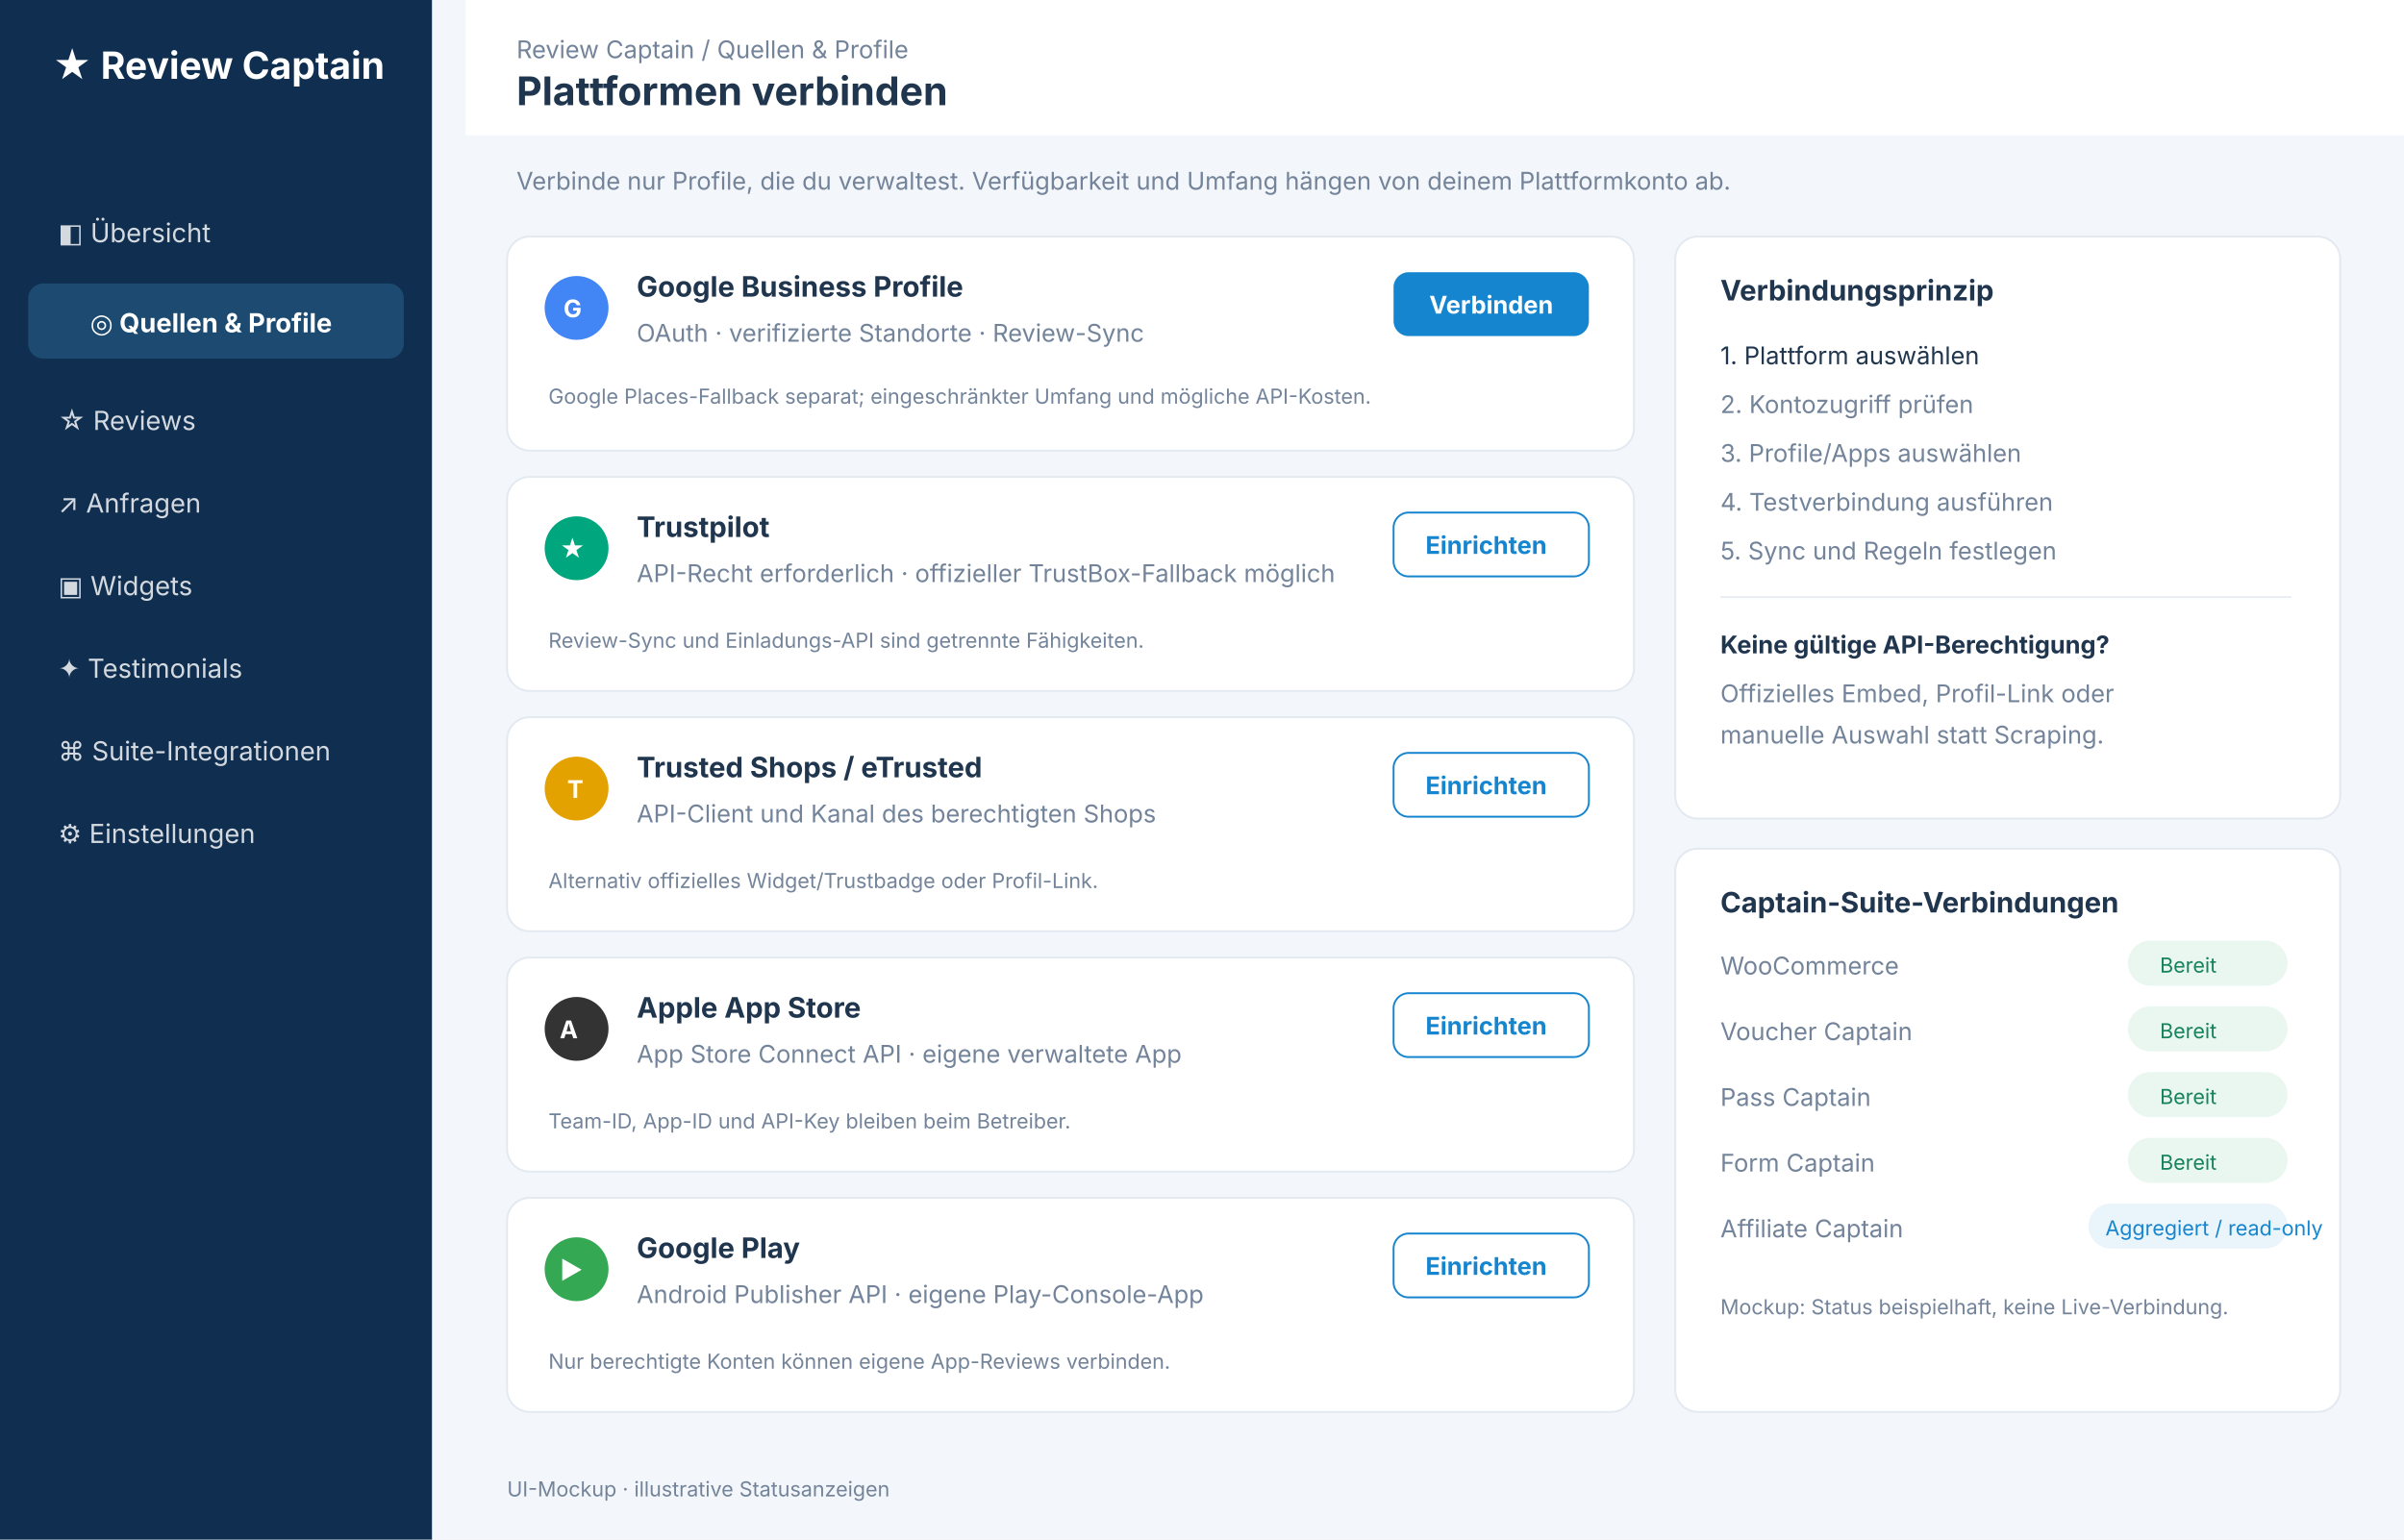
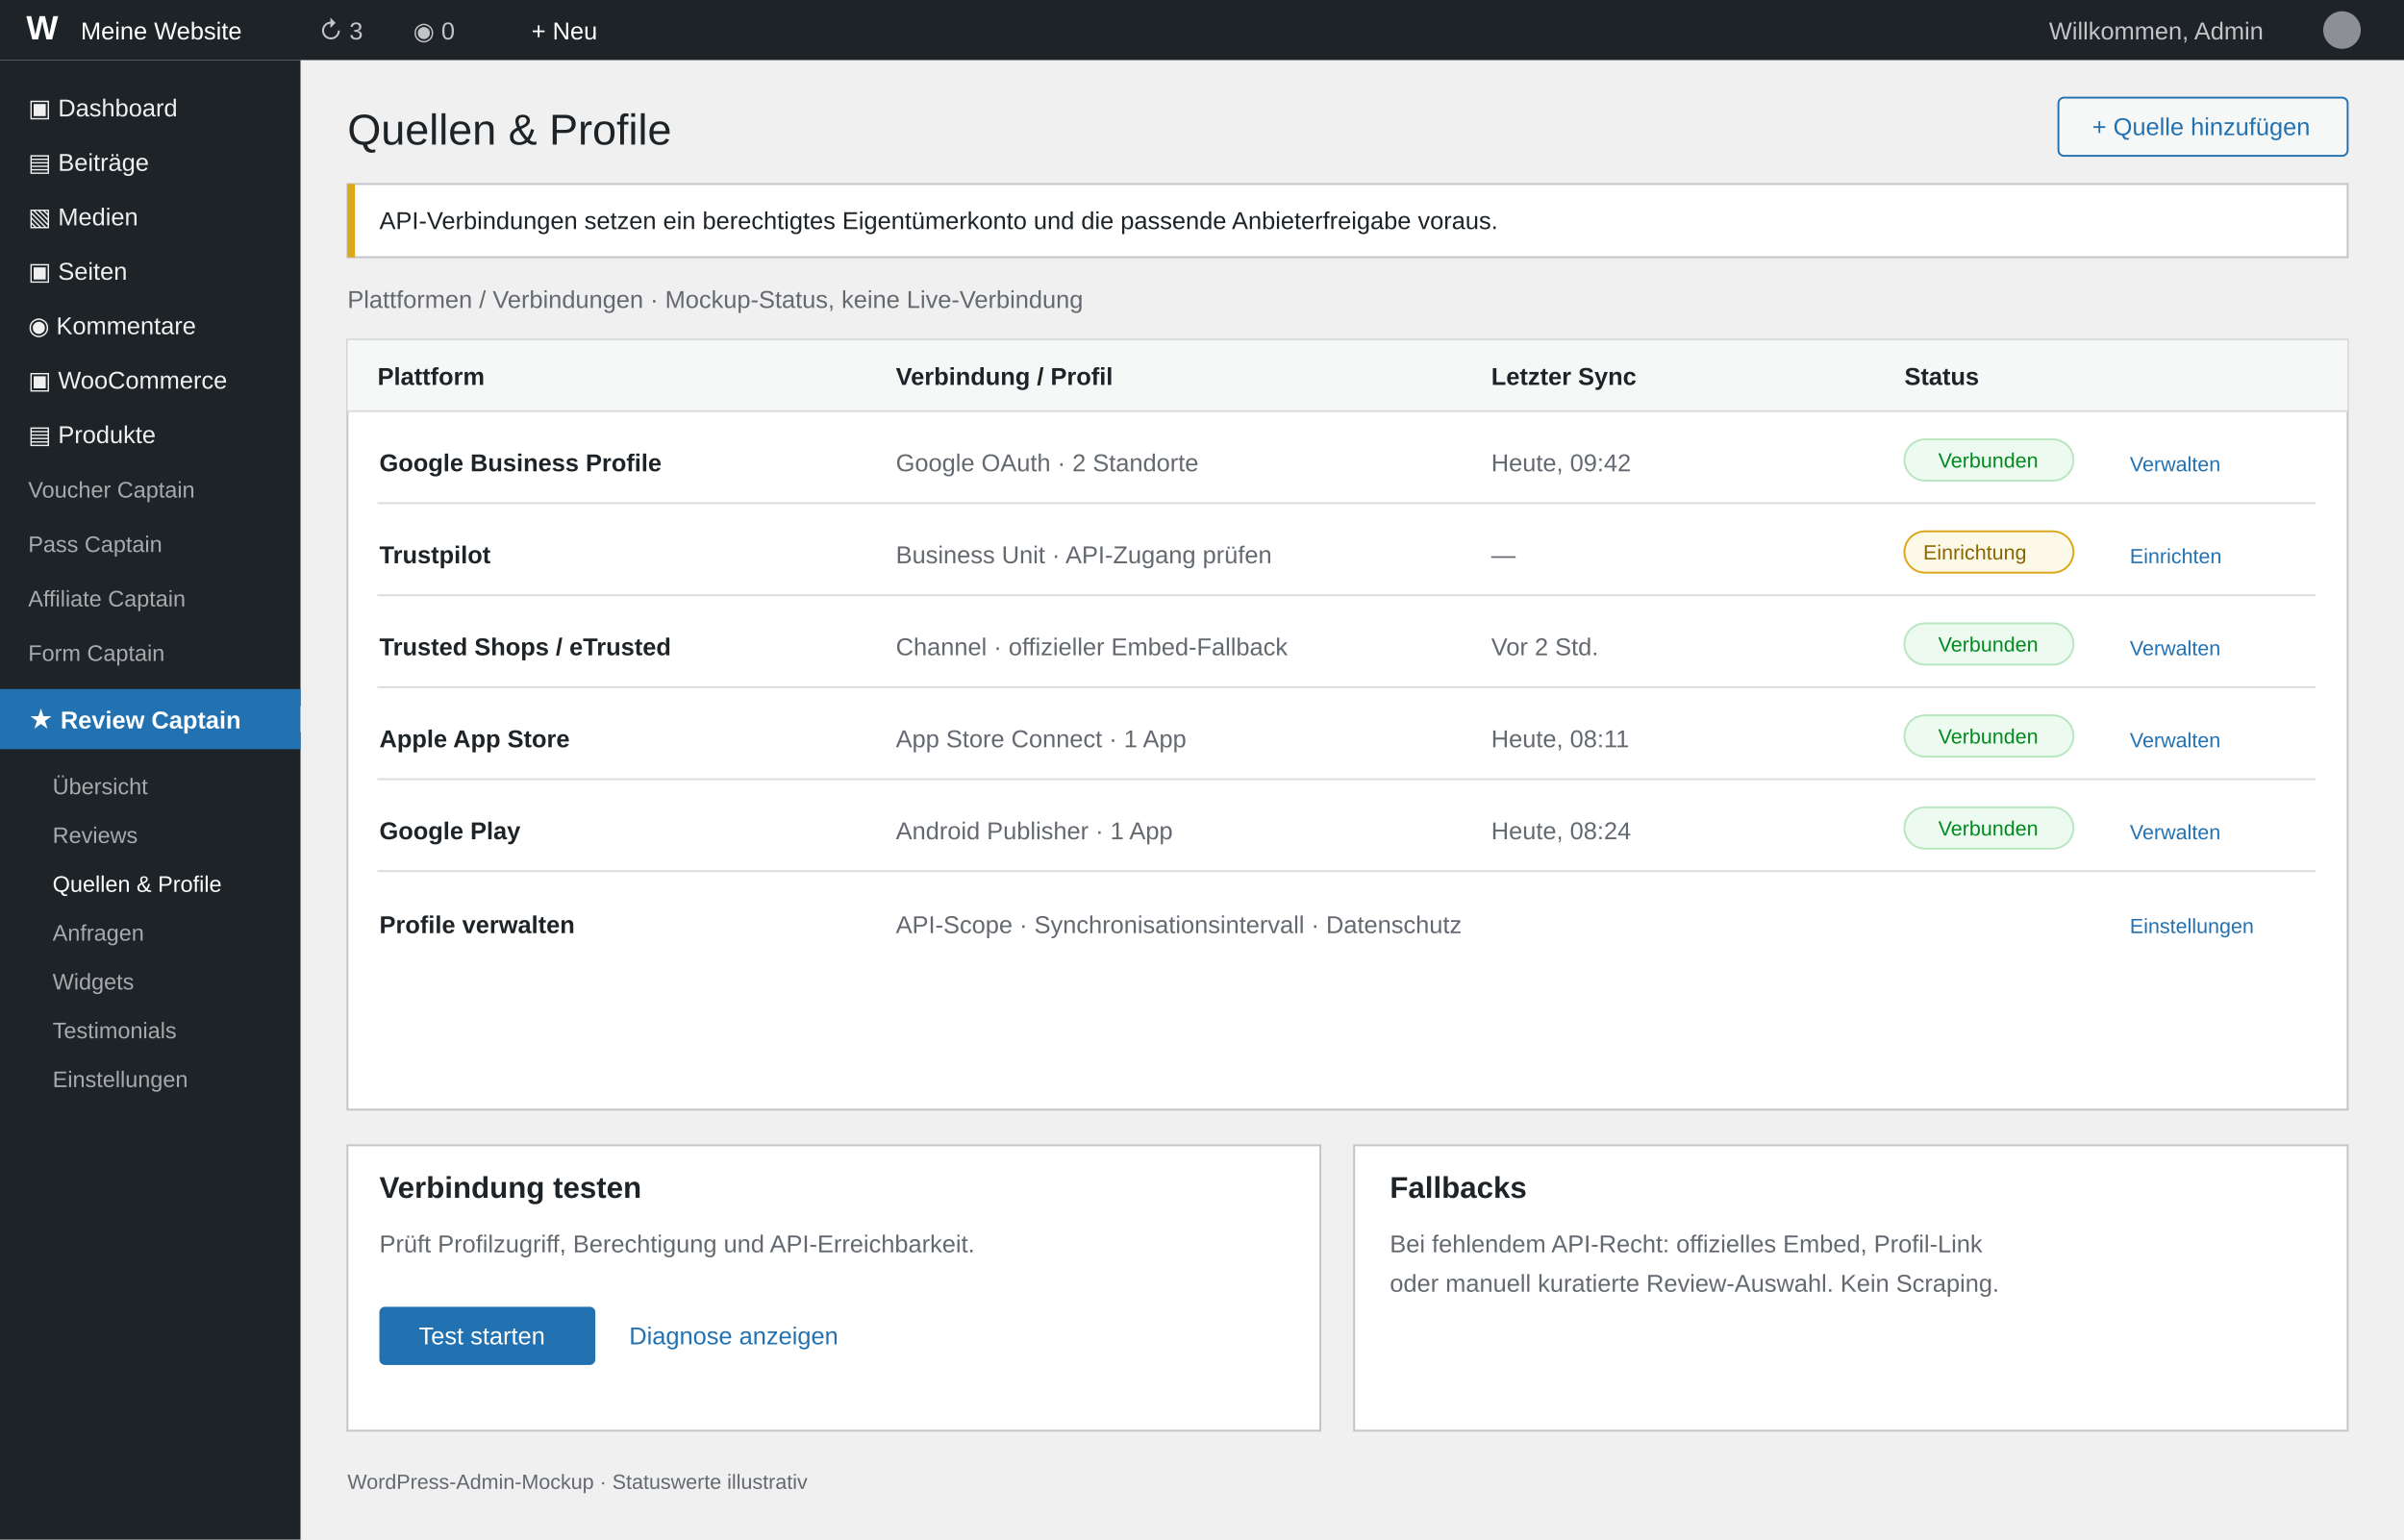
- <svg xmlns="http://www.w3.org/2000/svg" viewBox="0 0 1280 820" role="img" aria-label="Review Captain Plattformverbindungen Mockup">
+ <svg xmlns="http://www.w3.org/2000/svg" viewBox="0 0 1280 820" role="img" aria-label="WordPress Admin Mockup: Quellen und Profile">
  <defs>
    <style>
- *{font-family:Inter,Arial,sans-serif}.bg{fill:#f3f6fa}.nav{fill:#102f50}.card{fill:#fff;stroke:#e2e9f0;stroke-width:1}.muted{fill:#73849a}.ink{fill:#20364e}.blue{fill:#1685cf}.green{fill:#16835d}.line{stroke:#e8edf3;stroke-width:1}.tiny{font-size:11px}.small{font-size:13px}.body{font-size:14px}.h2{font-size:21px;font-weight:700}.h3{font-size:15px;font-weight:700}.white{fill:#fff}.tag{fill:#e9f7f0}.tagBlue{fill:#eaf4fb}.warn{fill:#fff4e5}
+ *{font-family:-apple-system,BlinkMacSystemFont,"Segoe UI",Arial,sans-serif}.canvas{fill:#f0f0f1}.adminbar{fill:#1d2327}.sidebar{fill:#1d2327}.sideText{fill:#f0f0f1;font-size:13px}.sideMuted{fill:#a7aaad;font-size:12px}.main{fill:#1d2327}.muted{fill:#646970}.ink{fill:#1d2327}.blue{fill:#2271b1}.green{fill:#008a20}.white{fill:#fff}.panel{fill:#fff;stroke:#c3c4c7;stroke-width:1}.line{stroke:#dcdcde;stroke-width:1}.h1{font-size:23px;font-weight:400}.h2{font-size:16px;font-weight:600}.small{font-size:13px}.tiny{font-size:11px}.button{fill:#f6f7f7;stroke:#2271b1;stroke-width:1}.primary{fill:#2271b1}.tag{fill:#edfaef;stroke:#b8e6bf}.warning{fill:#fcf9e8;stroke:#dba617}
</style>
  </defs>
-   <rect class="bg" width="1280" height="820" />
-   <rect class="nav" width="230" height="820" />
-   <text x="28" y="42" class="white" font-size="20" font-weight="700">★ Review Captain</text>
-   <text x="31" y="129" class="white body" opacity=".82">◧  Übersicht</text>
-   <rect x="15" y="151" width="200" height="40" rx="8" fill="#1d4a70" />
-   <text x="48" y="177" class="white body" font-weight="700">◎  Quellen &amp; Profile</text>
-   <text x="31" y="229" class="white body" opacity=".82">☆  Reviews</text>
-   <text x="31" y="273" class="white body" opacity=".82">↗  Anfragen</text>
-   <text x="31" y="317" class="white body" opacity=".82">▣  Widgets</text>
-   <text x="31" y="361" class="white body" opacity=".82">✦  Testimonials</text>
-   <text x="31" y="405" class="white body" opacity=".82">⌘  Suite-Integrationen</text>
-   <text x="31" y="449" class="white body" opacity=".82">⚙  Einstellungen</text>
-   <rect x="248" y="0" width="1032" height="72" fill="#fff" />
-   <text x="275" y="31" class="muted small">Review Captain  /  Quellen &amp; Profile</text>
-   <text x="275" y="56" class="ink h2">Plattformen verbinden</text>
-   <text x="275" y="101" class="muted small">Verbinde nur Profile, die du verwaltest. Verfügbarkeit und Umfang hängen von deinem Plattformkonto ab.</text>
-   <rect x="270" y="126" width="600" height="114" rx="12" class="card" />
-   <circle cx="307" cy="164" r="17" fill="#4285f4" />
-   <text x="300" y="169" class="white small" font-weight="700">G</text>
-   <text x="339" y="158" class="ink h3">Google Business Profile</text>
-   <text x="339" y="182" class="muted small">OAuth · verifizierte Standorte · Review-Sync</text>
-   <rect x="742" y="145" width="104" height="34" rx="8" fill="#1685cf" />
-   <text x="761" y="167" class="white small" font-weight="700">Verbinden</text>
-   <text x="292" y="215" class="muted tiny">Google Places-Fallback separat; eingeschränkter Umfang und mögliche API-Kosten.</text>
-   <rect x="270" y="254" width="600" height="114" rx="12" class="card" />
-   <circle cx="307" cy="292" r="17" fill="#00a67d" />
-   <text x="298" y="297" class="white small" font-weight="700">★</text>
-   <text x="339" y="286" class="ink h3">Trustpilot</text>
-   <text x="339" y="310" class="muted small">API-Recht erforderlich · offizieller TrustBox-Fallback möglich</text>
-   <rect x="742" y="273" width="104" height="34" rx="8" fill="#fff" />
-   <rect x="742" y="273" width="104" height="34" rx="8" fill="none" stroke="#1685cf" />
-   <text x="759" y="295" class="blue small" font-weight="700">Einrichten</text>
-   <text x="292" y="345" class="muted tiny">Review-Sync und Einladungs-API sind getrennte Fähigkeiten.</text>
-   <rect x="270" y="382" width="600" height="114" rx="12" class="card" />
-   <circle cx="307" cy="420" r="17" fill="#e3a200" />
-   <text x="302" y="425" class="white small" font-weight="700">T</text>
-   <text x="339" y="414" class="ink h3">Trusted Shops / eTrusted</text>
-   <text x="339" y="438" class="muted small">API-Client und Kanal des berechtigten Shops</text>
-   <rect x="742" y="401" width="104" height="34" rx="8" fill="#fff" />
-   <rect x="742" y="401" width="104" height="34" rx="8" fill="none" stroke="#1685cf" />
-   <text x="759" y="423" class="blue small" font-weight="700">Einrichten</text>
-   <text x="292" y="473" class="muted tiny">Alternativ offizielles Widget/Trustbadge oder Profil-Link.</text>
-   <rect x="270" y="510" width="600" height="114" rx="12" class="card" />
-   <circle cx="307" cy="548" r="17" fill="#333" />
-   <text x="298" y="553" class="white small" font-weight="700">A</text>
-   <text x="339" y="542" class="ink h3">Apple App Store</text>
-   <text x="339" y="566" class="muted small">App Store Connect API · eigene verwaltete App</text>
-   <rect x="742" y="529" width="104" height="34" rx="8" fill="#fff" />
-   <rect x="742" y="529" width="104" height="34" rx="8" fill="none" stroke="#1685cf" />
-   <text x="759" y="551" class="blue small" font-weight="700">Einrichten</text>
-   <text x="292" y="601" class="muted tiny">Team-ID, App-ID und API-Key bleiben beim Betreiber.</text>
-   <rect x="270" y="638" width="600" height="114" rx="12" class="card" />
-   <circle cx="307" cy="676" r="17" fill="#34a853" />
-   <text x="298" y="681" class="white small" font-weight="700">▶</text>
-   <text x="339" y="670" class="ink h3">Google Play</text>
-   <text x="339" y="694" class="muted small">Android Publisher API · eigene Play-Console-App</text>
-   <rect x="742" y="657" width="104" height="34" rx="8" fill="#fff" />
-   <rect x="742" y="657" width="104" height="34" rx="8" fill="none" stroke="#1685cf" />
-   <text x="759" y="679" class="blue small" font-weight="700">Einrichten</text>
-   <text x="292" y="729" class="muted tiny">Nur berechtigte Konten können eigene App-Reviews verbinden.</text>
-   <rect x="892" y="126" width="354" height="310" rx="12" class="card" />
-   <text x="916" y="160" class="ink h3">Verbindungsprinzip</text>
-   <text x="916" y="194" class="ink small">1. Plattform auswählen</text>
-   <text x="916" y="220" class="muted small">2. Kontozugriff prüfen</text>
-   <text x="916" y="246" class="muted small">3. Profile/Apps auswählen</text>
-   <text x="916" y="272" class="muted small">4. Testverbindung ausführen</text>
-   <text x="916" y="298" class="muted small">5. Sync und Regeln festlegen</text>
-   <line x1="916" y1="318" x2="1220" y2="318" class="line" />
-   <text x="916" y="348" class="ink small" font-weight="700">Keine gültige API-Berechtigung?</text>
-   <text x="916" y="374" class="muted small">Offizielles Embed, Profil-Link oder</text>
-   <text x="916" y="396" class="muted small">manuelle Auswahl statt Scraping.</text>
-   <rect x="892" y="452" width="354" height="300" rx="12" class="card" />
-   <text x="916" y="486" class="ink h3">Captain-Suite-Verbindungen</text>
-   <text x="916" y="519" class="muted small">WooCommerce</text>
-   <rect x="1133" y="501" width="85" height="24" rx="12" class="tag" />
-   <text x="1150" y="518" class="green tiny">Bereit</text>
-   <text x="916" y="554" class="muted small">Voucher Captain</text>
-   <rect x="1133" y="536" width="85" height="24" rx="12" class="tag" />
-   <text x="1150" y="553" class="green tiny">Bereit</text>
-   <text x="916" y="589" class="muted small">Pass Captain</text>
-   <rect x="1133" y="571" width="85" height="24" rx="12" class="tag" />
-   <text x="1150" y="588" class="green tiny">Bereit</text>
-   <text x="916" y="624" class="muted small">Form Captain</text>
-   <rect x="1133" y="606" width="85" height="24" rx="12" class="tag" />
-   <text x="1150" y="623" class="green tiny">Bereit</text>
-   <text x="916" y="659" class="muted small">Affiliate Captain</text>
-   <rect x="1112" y="641" width="106" height="24" rx="12" class="tagBlue" />
-   <text x="1121" y="658" class="blue tiny">Aggregiert / read-only</text>
-   <text x="916" y="700" class="muted tiny">Mockup: Status beispielhaft, keine Live-Verbindung.</text>
-   <text x="270" y="797" class="muted tiny">UI-Mockup · illustrative Statusanzeigen</text>
+   <rect class="canvas" width="1280" height="820" />
+   <rect class="adminbar" width="1280" height="32" />
+   <text x="14" y="21" class="white" font-size="18" font-weight="700">W</text>
+   <text x="43" y="21" class="white small">Meine Website</text>
+   <text x="170" y="21" fill="#c3c4c7" class="small">↻ 3</text>
+   <text x="220" y="21" fill="#c3c4c7" class="small">◉ 0</text>
+   <text x="283" y="21" class="white small">+ Neu</text>
+   <text x="1091" y="21" fill="#c3c4c7" class="small">Willkommen, Admin</text>
+   <circle cx="1247" cy="16" r="10" fill="#8c8f94" />
+   <rect class="sidebar" x="0" y="32" width="160" height="788" />
+   <text x="15" y="62" class="sideText">▣  Dashboard</text>
+   <text x="15" y="91" class="sideText">▤  Beiträge</text>
+   <text x="15" y="120" class="sideText">▧  Medien</text>
+   <text x="15" y="149" class="sideText">▣  Seiten</text>
+   <text x="15" y="178" class="sideText">◉  Kommentare</text>
+   <text x="15" y="207" class="sideText">▣  WooCommerce</text>
+   <text x="15" y="236" class="sideText">▤  Produkte</text>
+   <text x="15" y="265" class="sideMuted">Voucher Captain</text>
+   <text x="15" y="294" class="sideMuted">Pass Captain</text>
+   <text x="15" y="323" class="sideMuted">Affiliate Captain</text>
+   <text x="15" y="352" class="sideMuted">Form Captain</text>
+   <rect x="0" y="367" width="160" height="32" fill="#2271b1" />
+   <path d="M160 376 L169 383 L160 390Z" fill="#f0f0f1" />
+   <text x="15" y="388" class="white sideText" font-weight="600">★ Review Captain</text>
+   <text x="28" y="423" class="sideMuted">Übersicht</text>
+   <text x="28" y="449" class="sideMuted">Reviews</text>
+   <text x="28" y="475" class="white" font-size="12">Quellen &amp; Profile</text>
+   <text x="28" y="501" class="sideMuted">Anfragen</text>
+   <text x="28" y="527" class="sideMuted">Widgets</text>
+   <text x="28" y="553" class="sideMuted">Testimonials</text>
+   <text x="28" y="579" class="sideMuted">Einstellungen</text>
+   <text x="185" y="77" class="main h1">Quellen &amp; Profile</text>
+   <rect x="1096" y="52" width="154" height="31" rx="3" class="button" />
+   <text x="1114" y="72" class="blue small">+ Quelle hinzufügen</text>
+   <rect x="185" y="98" width="1065" height="39" fill="#fff" stroke="#c3c4c7" />
+   <rect x="185" y="98" width="4" height="39" fill="#dba617" />
+   <text x="202" y="122" class="ink small">API-Verbindungen setzen ein berechtigtes Eigentümerkonto und die passende Anbieterfreigabe voraus.</text>
+   <text x="185" y="164" class="muted small">Plattformen / Verbindungen · Mockup-Status, keine Live-Verbindung</text>
+   <rect x="185" y="181" width="1065" height="410" class="panel" />
+   <rect x="185" y="181" width="1065" height="38" fill="#f6f7f7" />
+   <text x="201" y="205" class="ink small" font-weight="600">Plattform</text>
+   <text x="477" y="205" class="ink small" font-weight="600">Verbindung / Profil</text>
+   <text x="794" y="205" class="ink small" font-weight="600">Letzter Sync</text>
+   <text x="1014" y="205" class="ink small" font-weight="600">Status</text>
+   <line x1="185" y1="219" x2="1250" y2="219" class="line" />
+   <text x="202" y="251" class="ink small" font-weight="600">Google Business Profile</text>
+   <text x="477" y="251" class="muted small">Google OAuth · 2 Standorte</text>
+   <text x="794" y="251" class="muted small">Heute, 09:42</text>
+   <rect x="1014" y="234" width="90" height="22" rx="11" class="tag" />
+   <text x="1032" y="249" class="green tiny">Verbunden</text>
+   <text x="1134" y="251" class="blue tiny">Verwalten</text>
+   <line x1="201" y1="268" x2="1233" y2="268" class="line" />
+   <text x="202" y="300" class="ink small" font-weight="600">Trustpilot</text>
+   <text x="477" y="300" class="muted small">Business Unit · API-Zugang prüfen</text>
+   <text x="794" y="300" class="muted small">—</text>
+   <rect x="1014" y="283" width="90" height="22" rx="11" class="warning" />
+   <text x="1024" y="298" fill="#8a6500" class="tiny">Einrichtung</text>
+   <text x="1134" y="300" class="blue tiny">Einrichten</text>
+   <line x1="201" y1="317" x2="1233" y2="317" class="line" />
+   <text x="202" y="349" class="ink small" font-weight="600">Trusted Shops / eTrusted</text>
+   <text x="477" y="349" class="muted small">Channel · offizieller Embed-Fallback</text>
+   <text x="794" y="349" class="muted small">Vor 2 Std.</text>
+   <rect x="1014" y="332" width="90" height="22" rx="11" class="tag" />
+   <text x="1032" y="347" class="green tiny">Verbunden</text>
+   <text x="1134" y="349" class="blue tiny">Verwalten</text>
+   <line x1="201" y1="366" x2="1233" y2="366" class="line" />
+   <text x="202" y="398" class="ink small" font-weight="600">Apple App Store</text>
+   <text x="477" y="398" class="muted small">App Store Connect · 1 App</text>
+   <text x="794" y="398" class="muted small">Heute, 08:11</text>
+   <rect x="1014" y="381" width="90" height="22" rx="11" class="tag" />
+   <text x="1032" y="396" class="green tiny">Verbunden</text>
+   <text x="1134" y="398" class="blue tiny">Verwalten</text>
+   <line x1="201" y1="415" x2="1233" y2="415" class="line" />
+   <text x="202" y="447" class="ink small" font-weight="600">Google Play</text>
+   <text x="477" y="447" class="muted small">Android Publisher · 1 App</text>
+   <text x="794" y="447" class="muted small">Heute, 08:24</text>
+   <rect x="1014" y="430" width="90" height="22" rx="11" class="tag" />
+   <text x="1032" y="445" class="green tiny">Verbunden</text>
+   <text x="1134" y="447" class="blue tiny">Verwalten</text>
+   <line x1="201" y1="464" x2="1233" y2="464" class="line" />
+   <text x="202" y="497" class="ink small" font-weight="600">Profile verwalten</text>
+   <text x="477" y="497" class="muted small">API-Scope · Synchronisationsintervall · Datenschutz</text>
+   <text x="1134" y="497" class="blue tiny">Einstellungen</text>
+   <rect x="185" y="610" width="518" height="152" class="panel" />
+   <text x="202" y="638" class="ink h2">Verbindung testen</text>
+   <text x="202" y="667" class="muted small">Prüft Profilzugriff, Berechtigung und API-Erreichbarkeit.</text>
+   <rect x="202" y="696" width="115" height="31" rx="3" class="primary" />
+   <text x="223" y="716" class="white small">Test starten</text>
+   <text x="335" y="716" class="blue small">Diagnose anzeigen</text>
+   <rect x="721" y="610" width="529" height="152" class="panel" />
+   <text x="740" y="638" class="ink h2">Fallbacks</text>
+   <text x="740" y="667" class="muted small">Bei fehlendem API-Recht: offizielles Embed, Profil-Link</text>
+   <text x="740" y="688" class="muted small">oder manuell kuratierte Review-Auswahl. Kein Scraping.</text>
+   <text x="185" y="793" class="muted tiny">WordPress-Admin-Mockup · Statuswerte illustrativ</text>
</svg>
